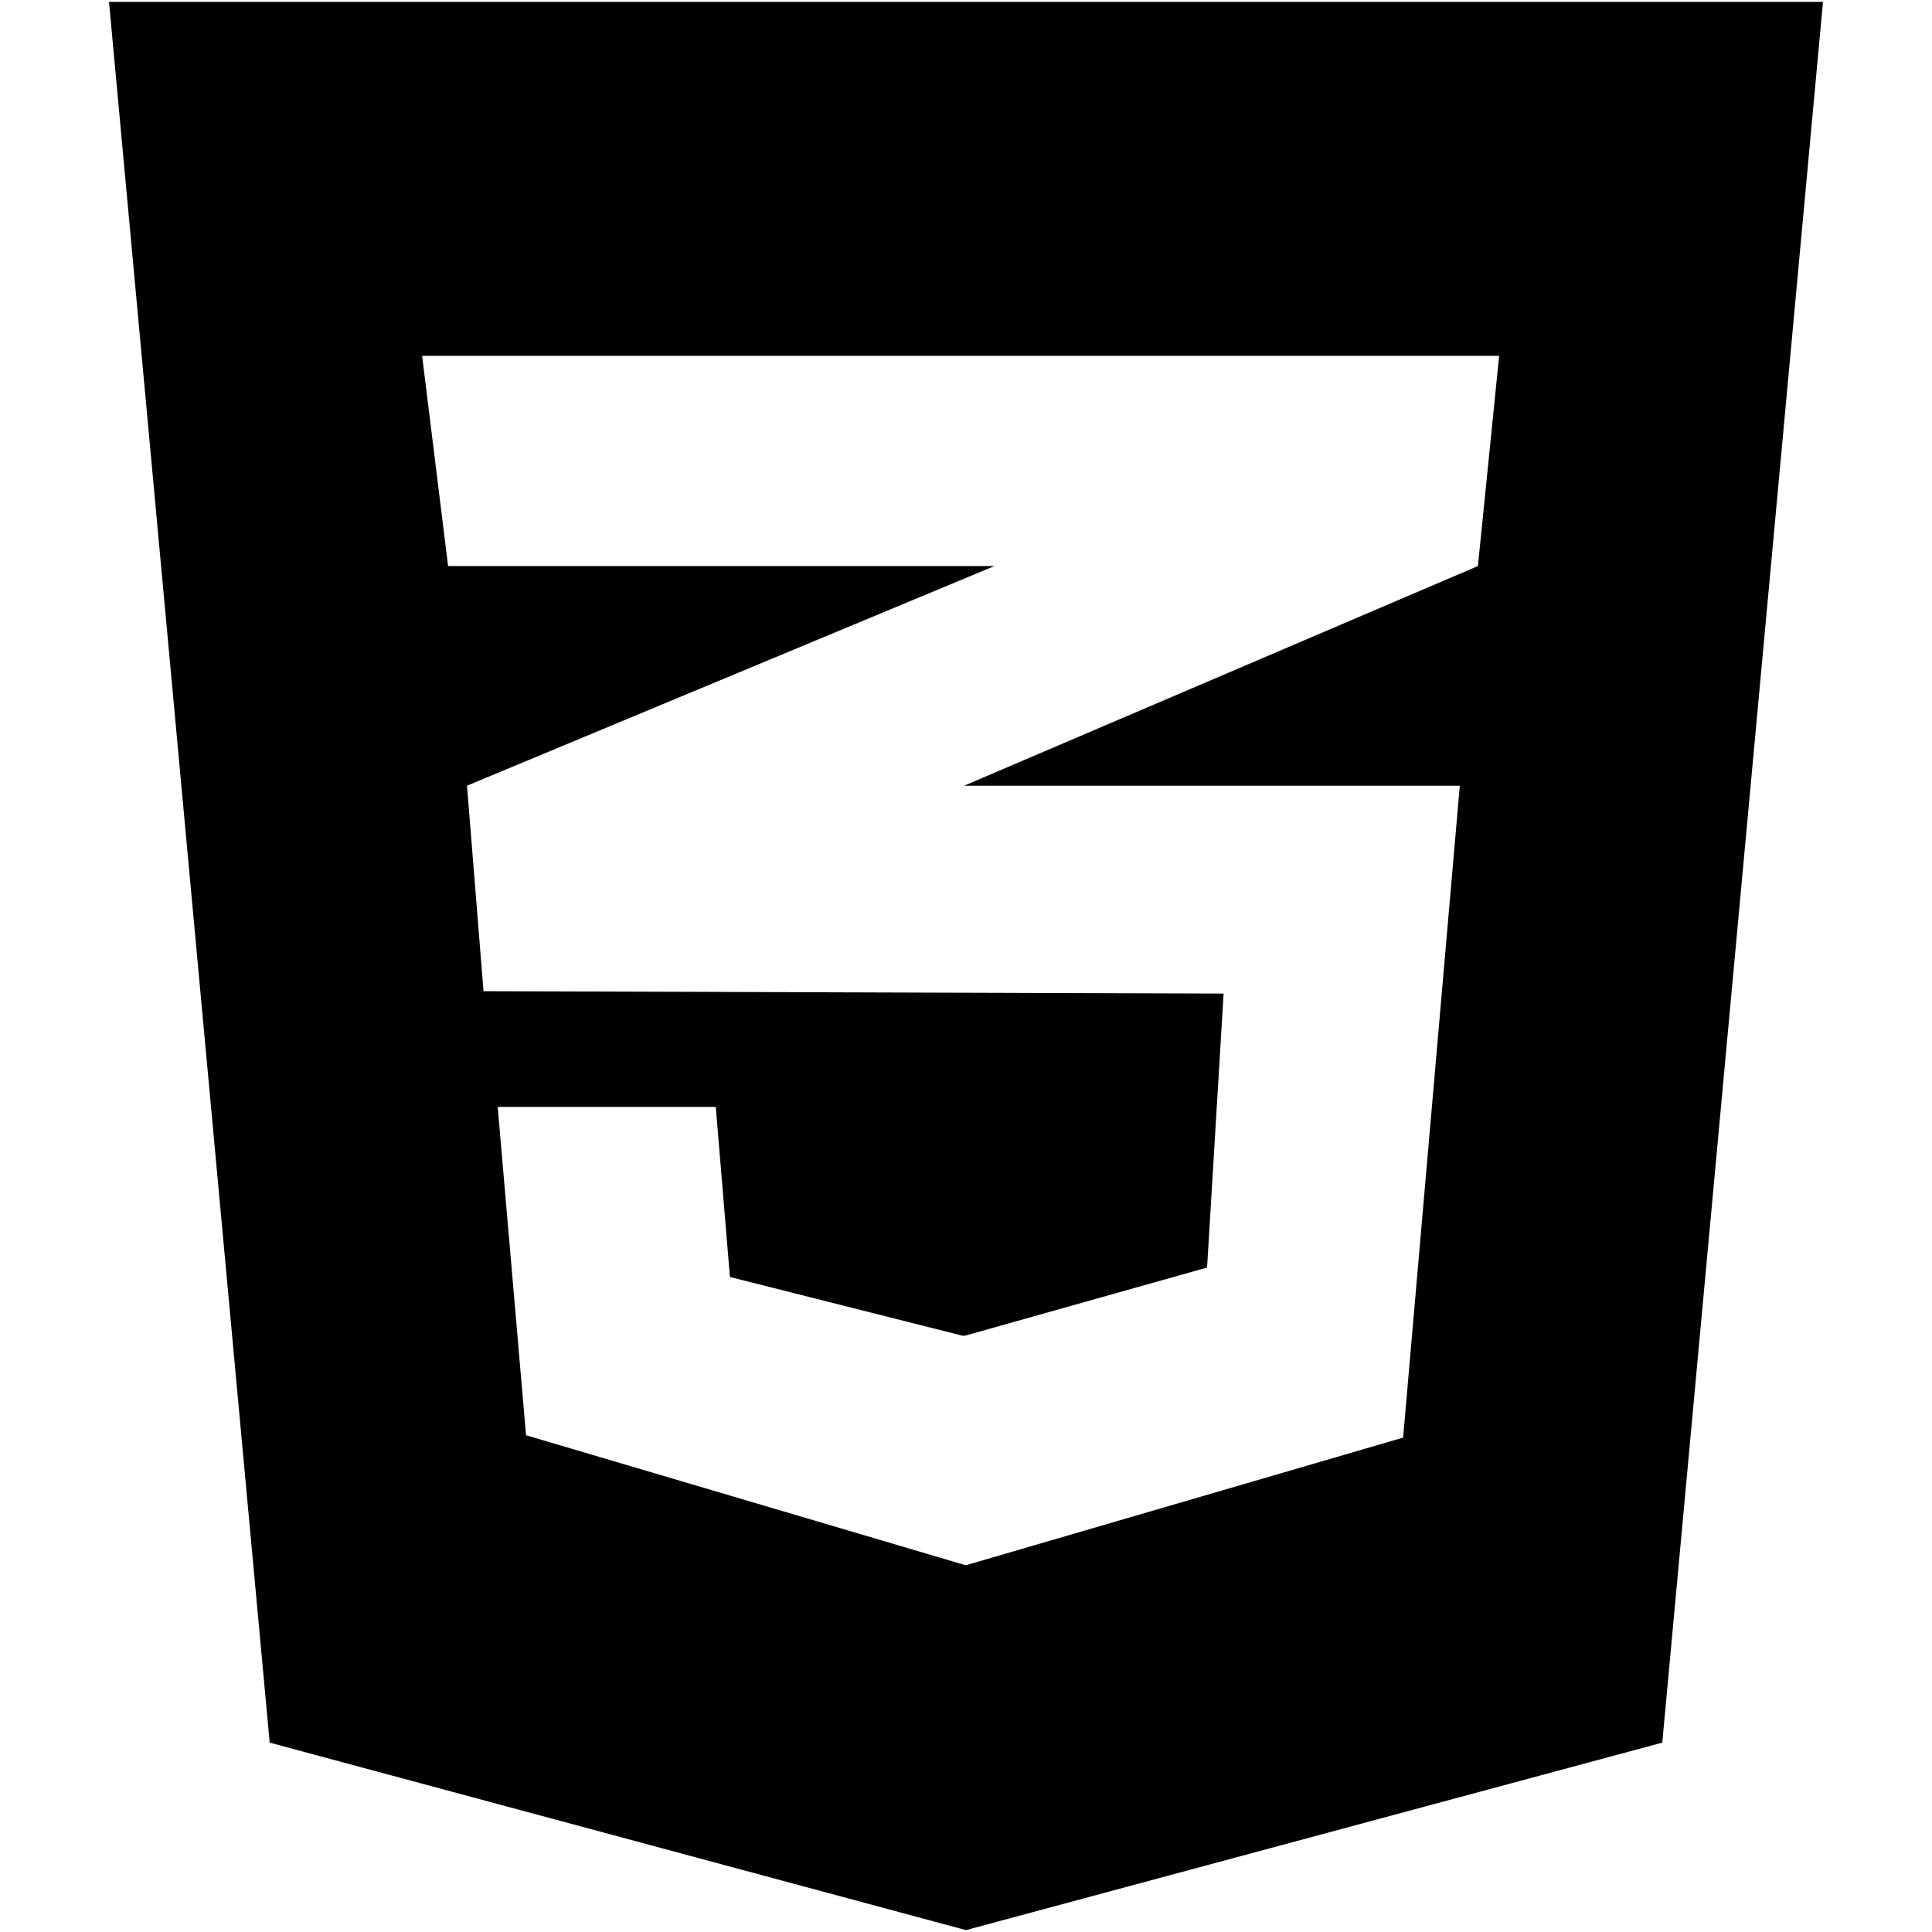
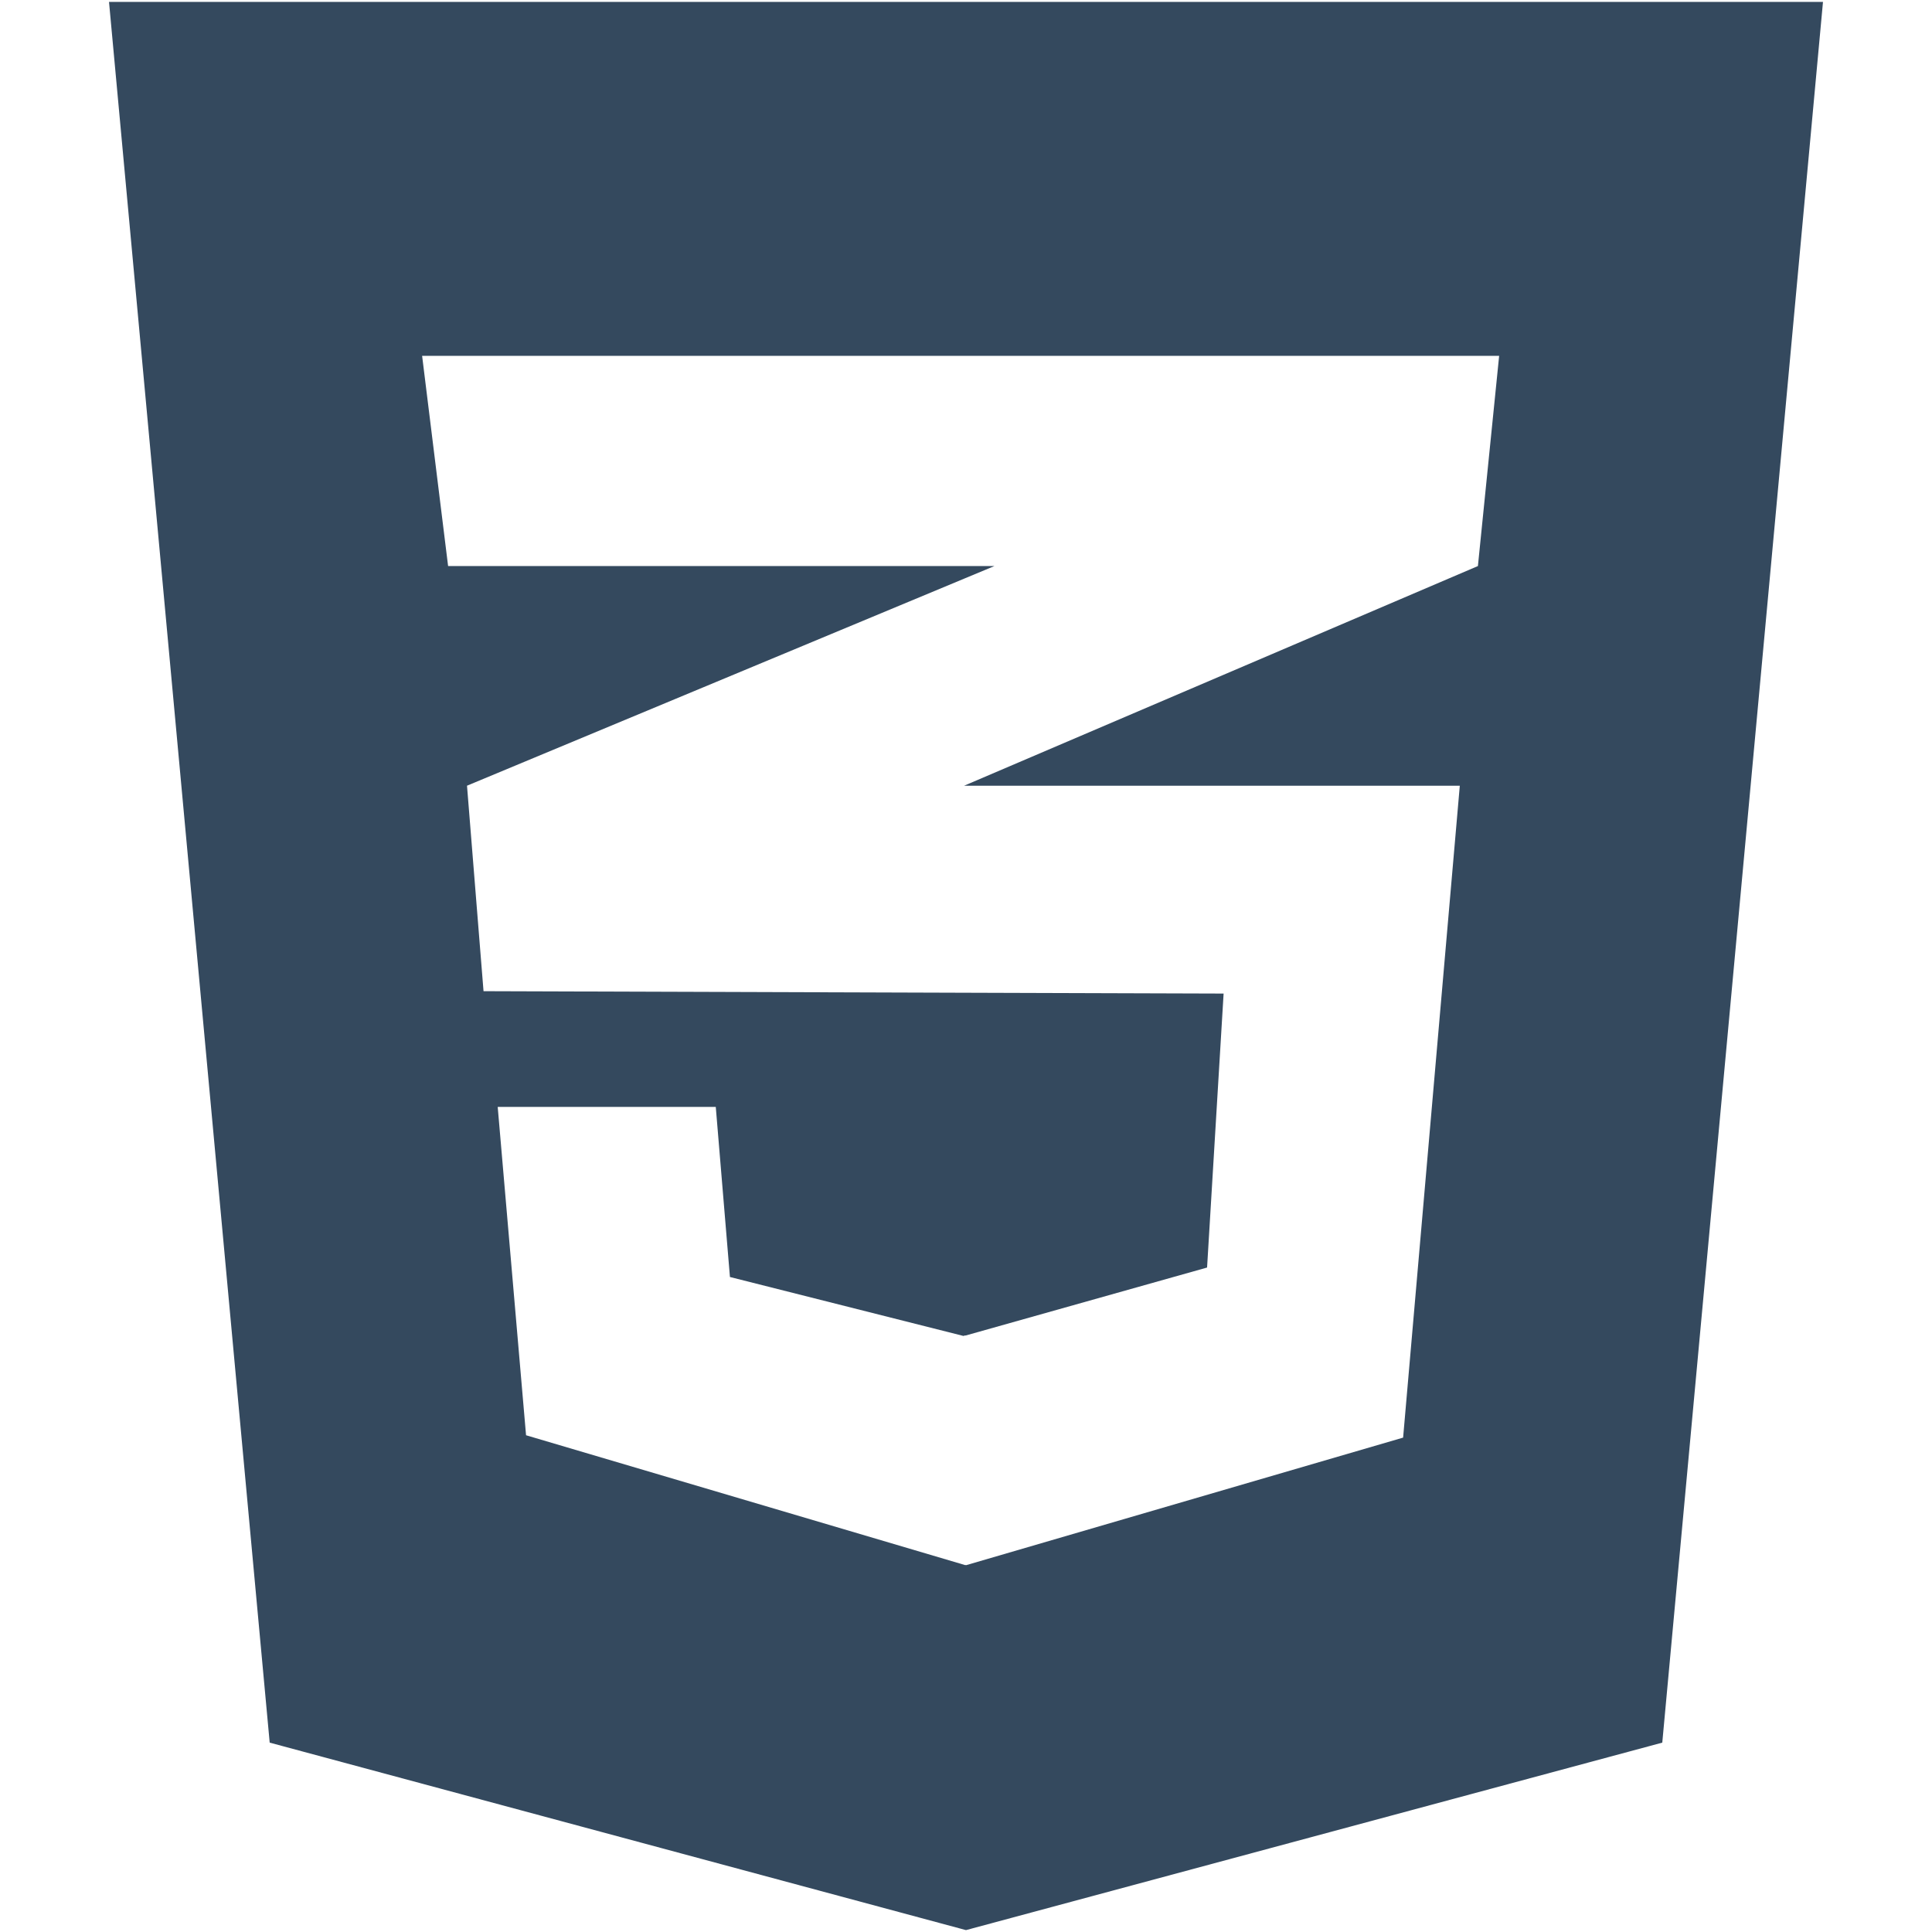
- <svg xmlns="http://www.w3.org/2000/svg" fill="#000000" version="1.1" width="20px" height="20px" viewBox="0 0 512 512" enable-background="new 0 0 512 512" xml:space="preserve">
+ <svg xmlns="http://www.w3.org/2000/svg" fill="#34495E" version="1.1" width="20px" height="20px" viewBox="0 0 512 512" enable-background="new 0 0 512 512" xml:space="preserve">
  <g id="c133de6af664cd4f011a55de6b001b19">
    <path display="inline" d="M483.111,0.501l-42.59,461.314l-184.524,49.684L71.47,461.815L28.889,0.501H483.111z M397.29,94.302   H255.831H111.866l6.885,55.708h137.08h7.7l-7.7,3.205l-132.07,55.006l4.38,54.453l127.69,0.414l68.438,0.217l-4.381,72.606   l-64.058,18.035v-0.057l-0.525,0.146l-61.864-15.617l-3.754-45.07h-0.205H132.1h-0.202l7.511,87.007l116.423,34.429v-0.062   l0.21,0.062l115.799-33.802l15.021-172.761h-131.03h-0.323l0.323-0.14l135.83-58.071L397.29,94.302z">

</path>
  </g>
</svg>
